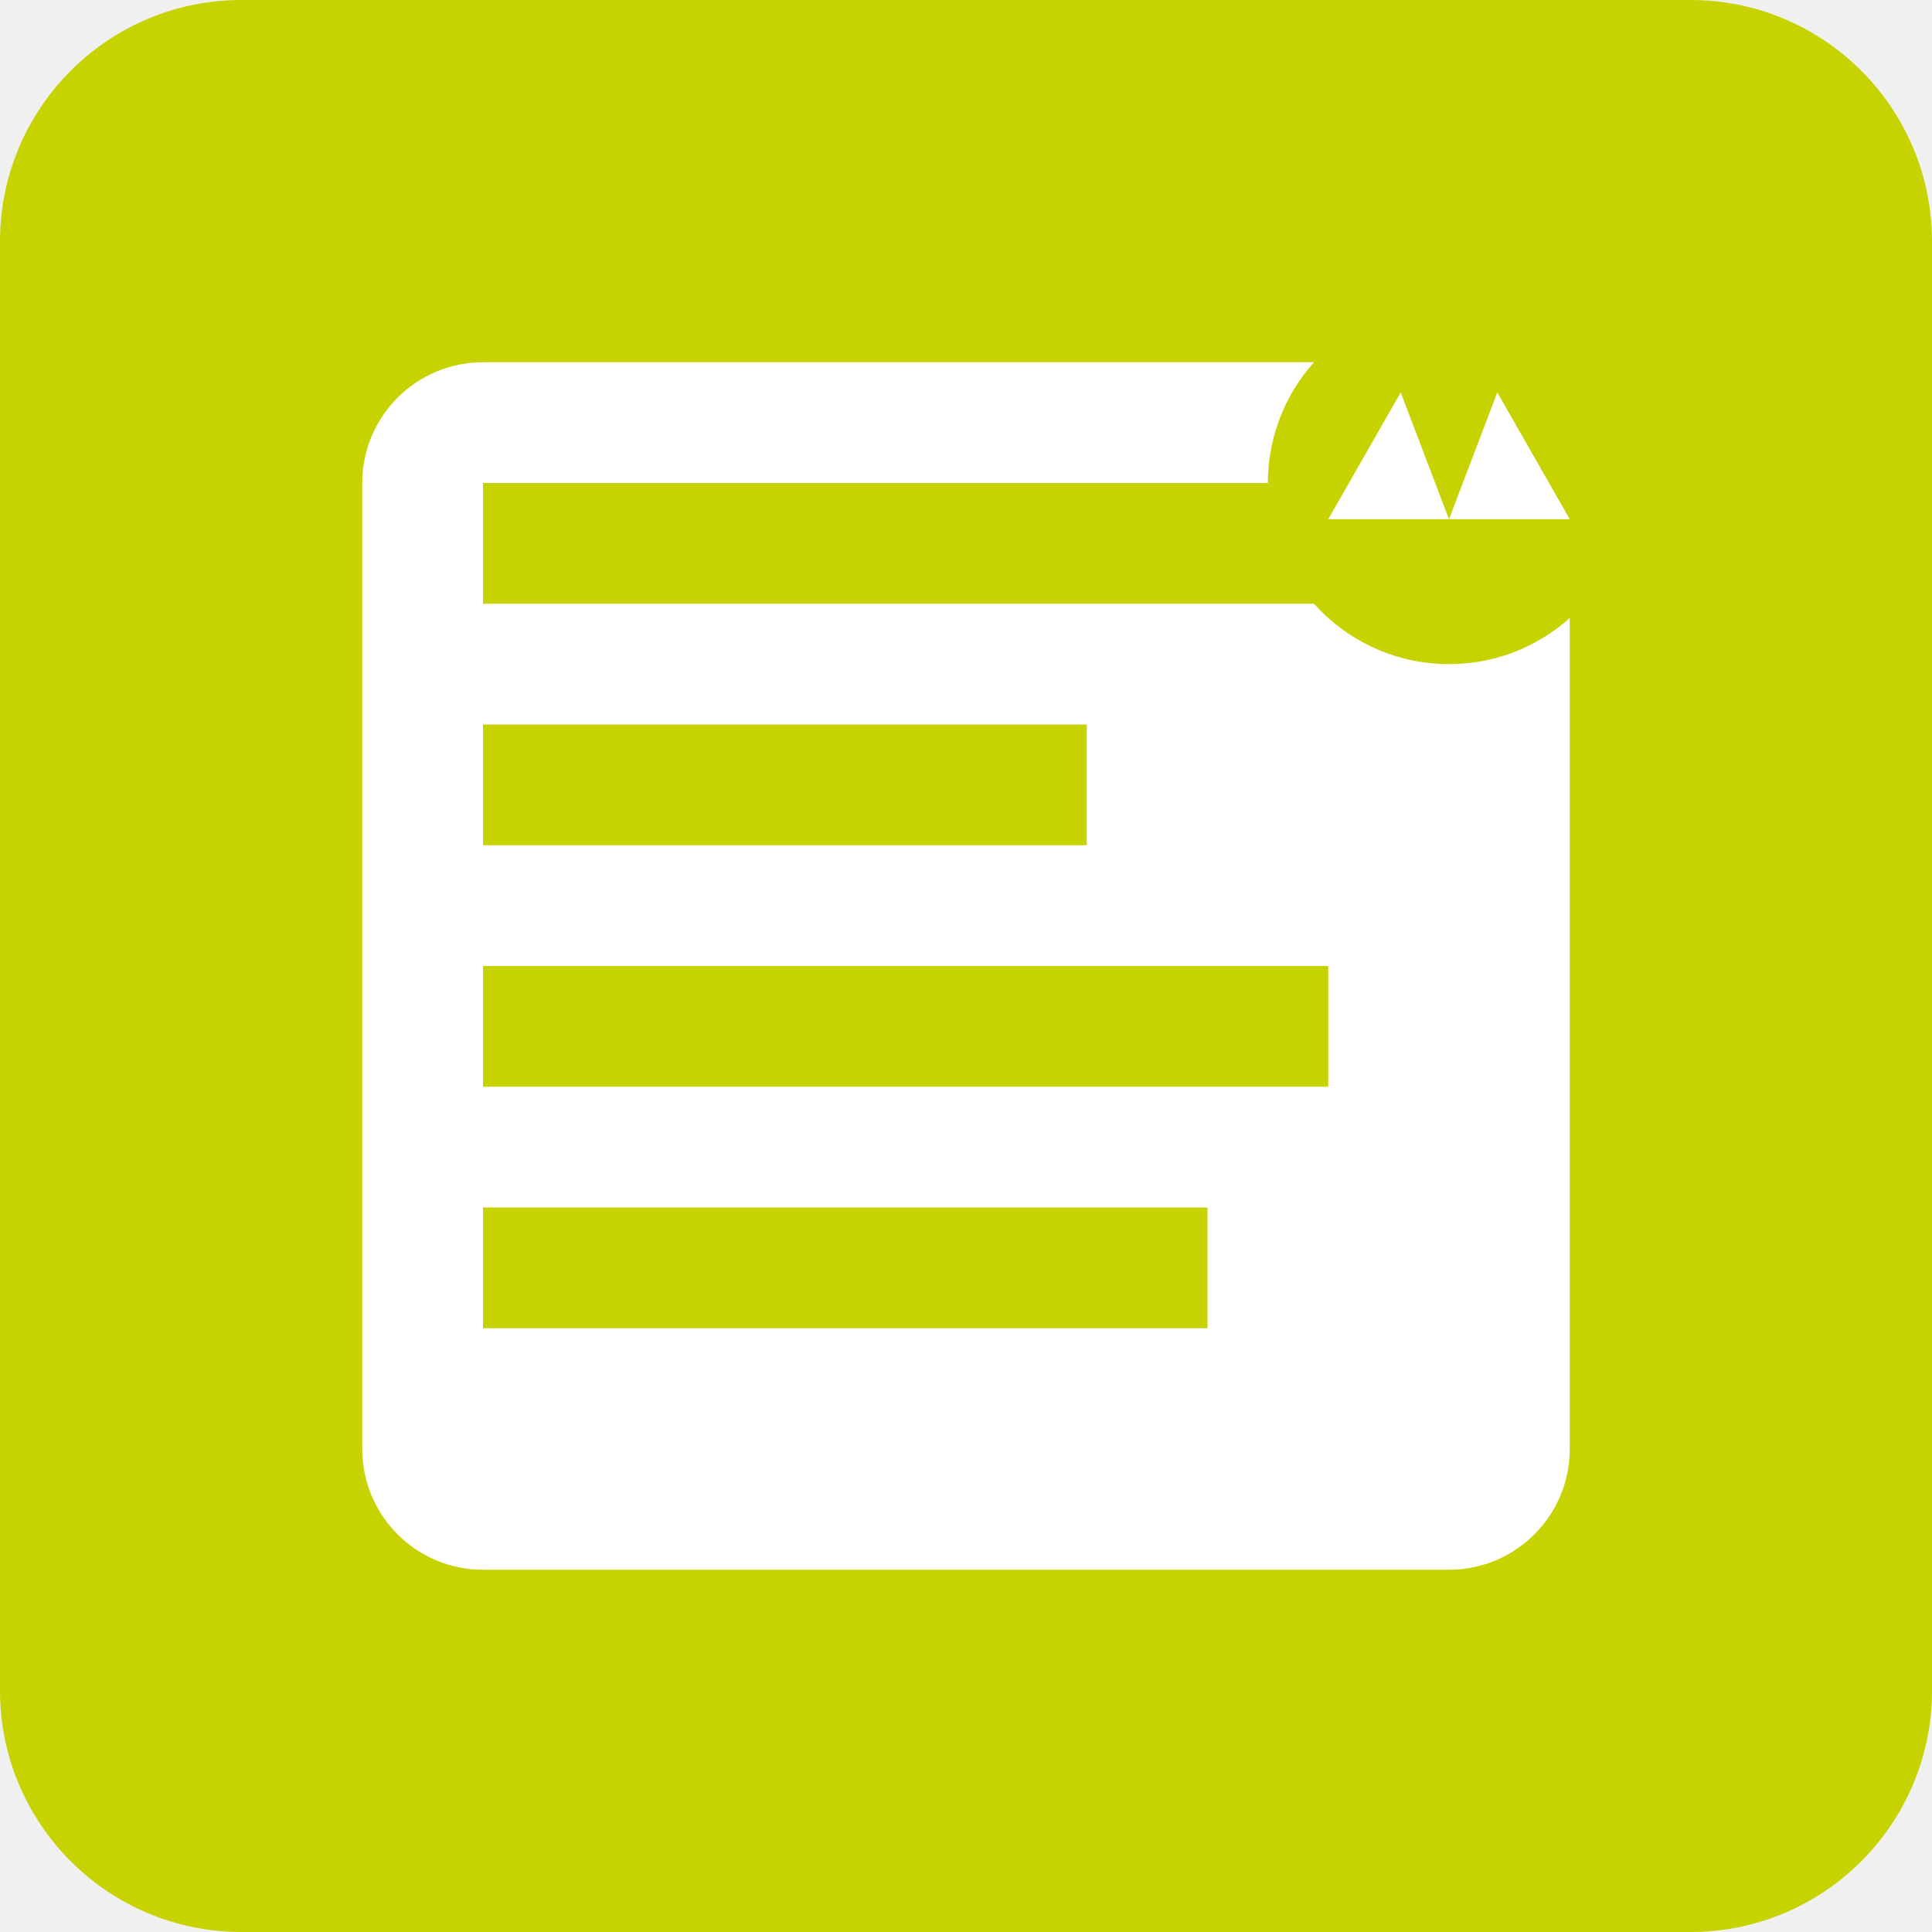
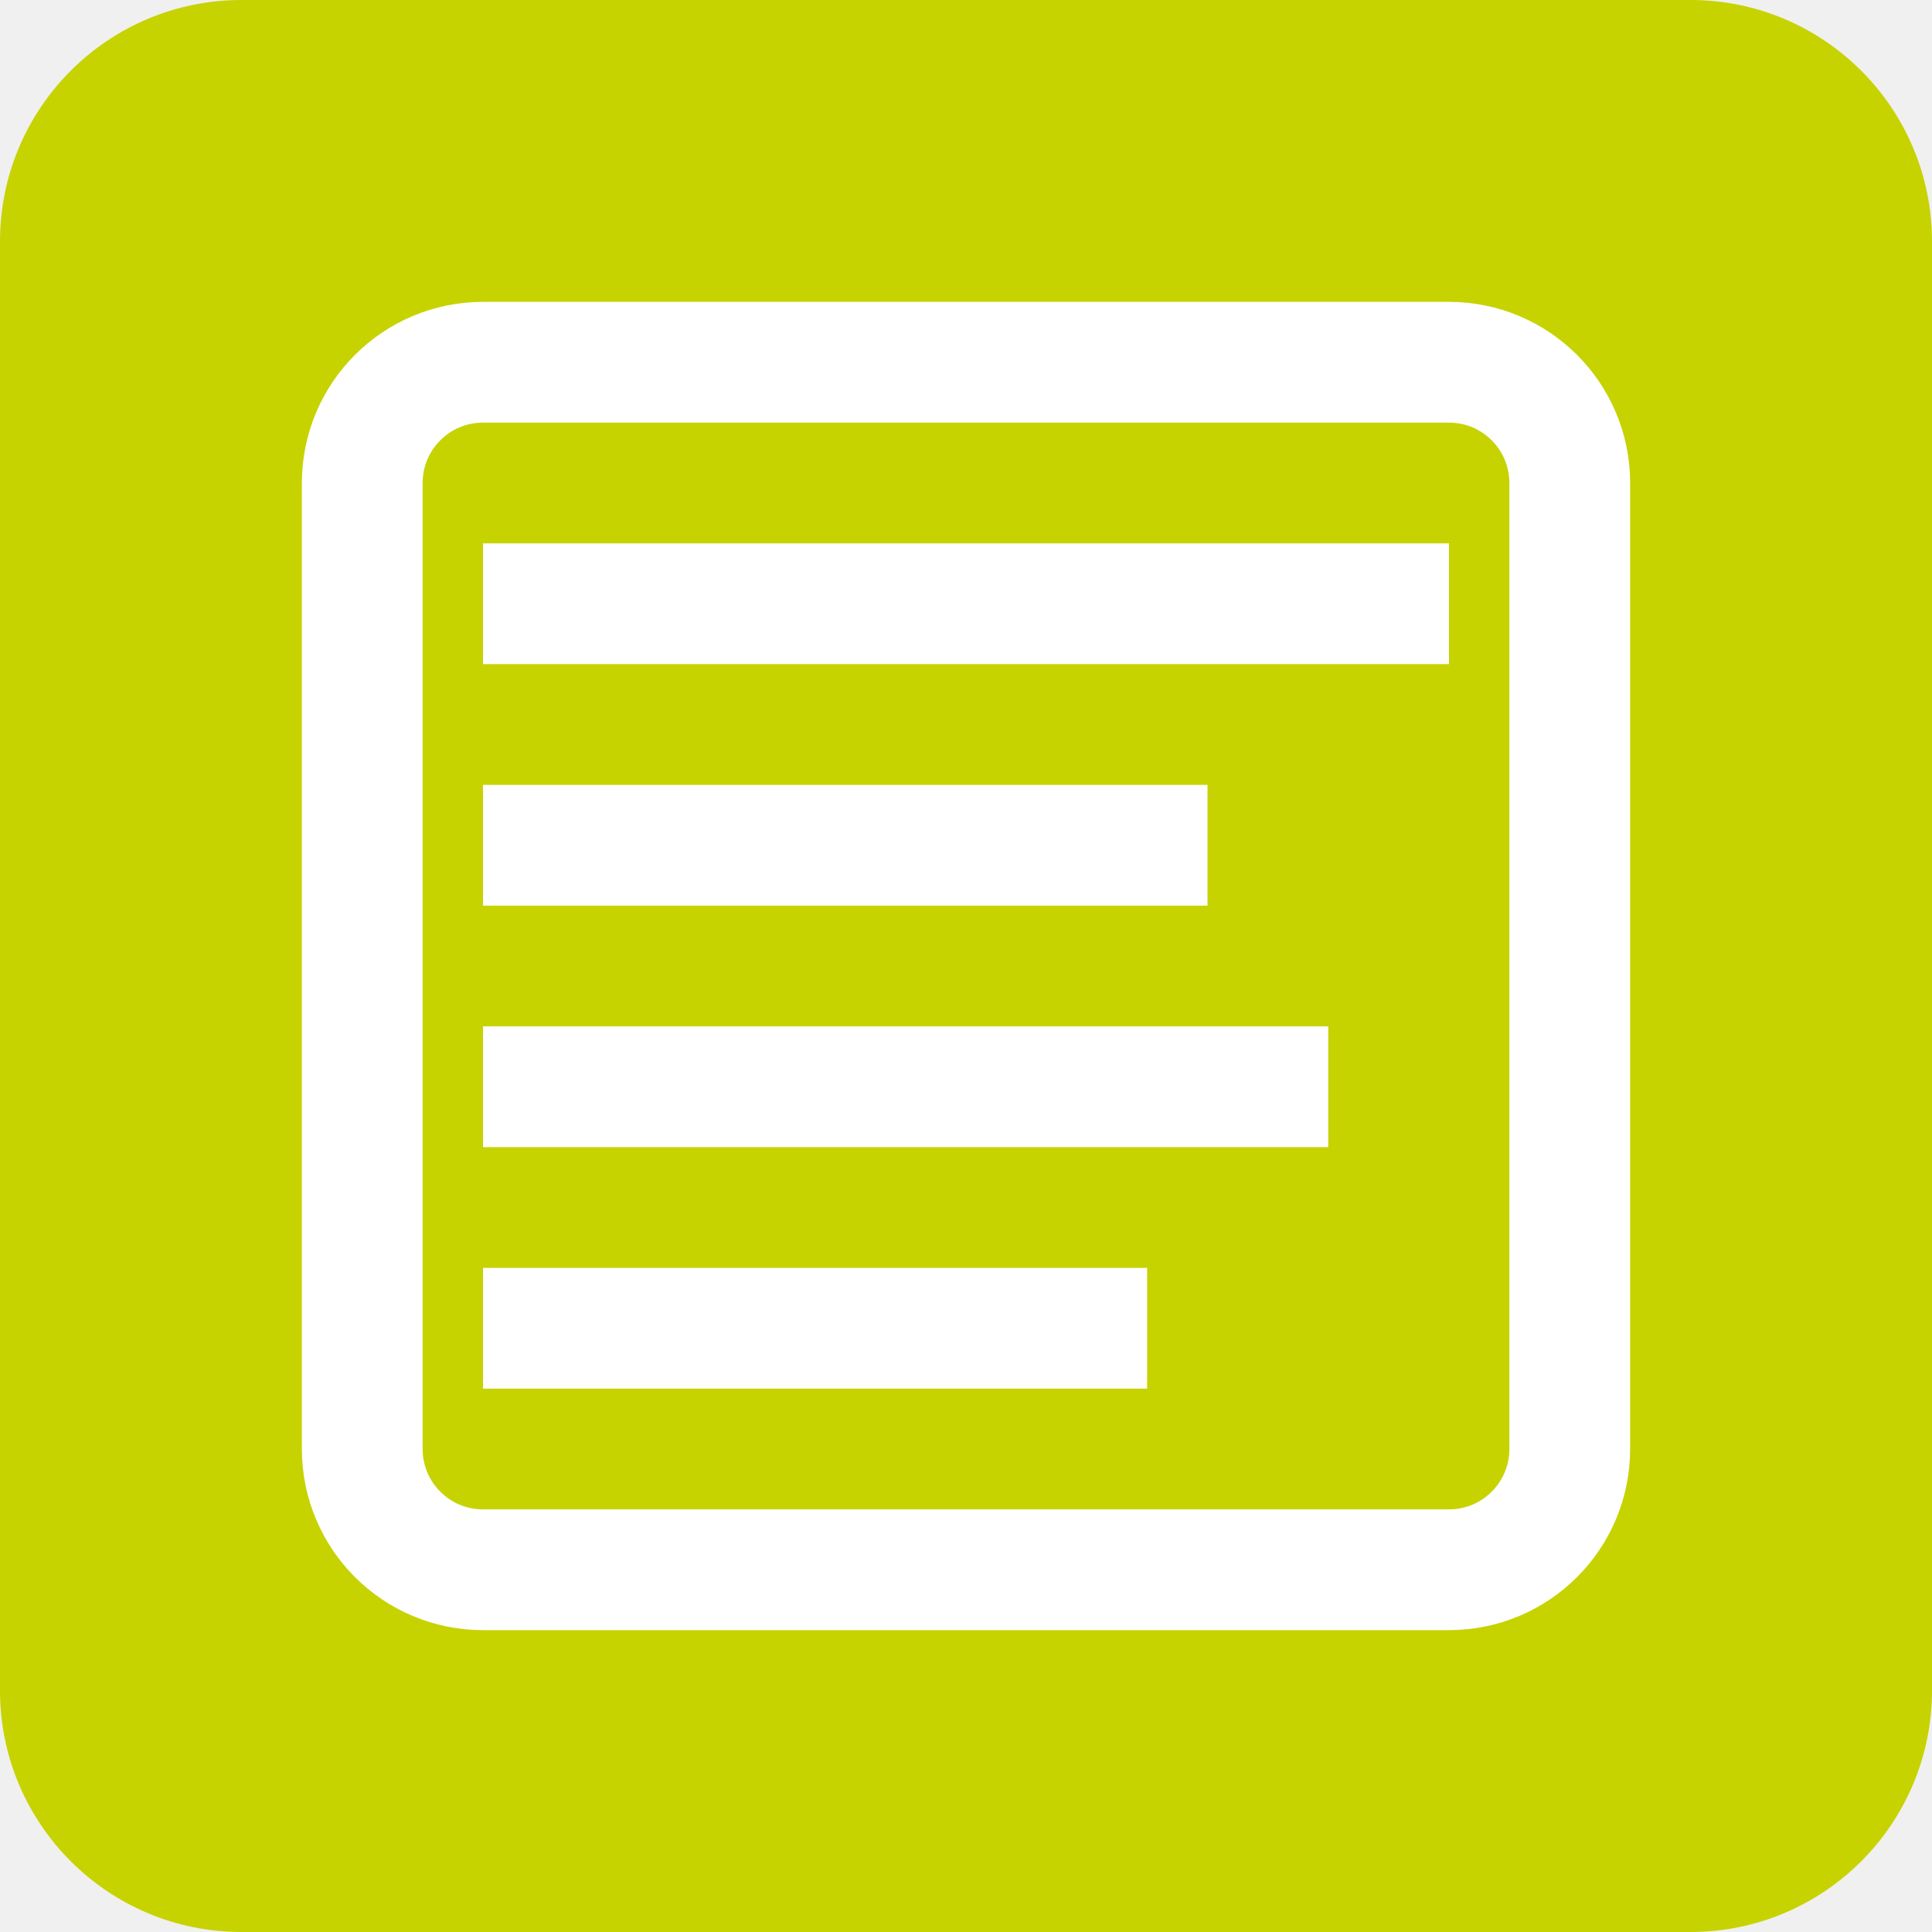
<svg xmlns="http://www.w3.org/2000/svg" width="32" height="32" viewBox="0 0 32 32" fill="none">
-   <g clip-path="url(#clip0_ReleaseNewsGreen)">
-     <rect width="32" height="32" rx="4" fill="#C6D300" />
-     <rect x="6" y="6" width="20" height="20" rx="2" fill="white" />
-     <rect x="8" y="8" width="16" height="2" fill="#C6D300" />
-     <rect x="8" y="12" width="10" height="2" fill="#C6D300" />
-     <rect x="8" y="16" width="14" height="2" fill="#C6D300" />
-     <rect x="8" y="20" width="12" height="2" fill="#C6D300" />
-     <circle cx="24" cy="8" r="3" fill="#C6D300" />
-     <path d="M23.2 6.5L24 8.6L24.8 6.5L26 8.6H22L23.2 6.5Z" fill="white" />
-     <path d="M24 26L26 28H24V26Z" fill="#C6D300" />
-   </g>
-   <defs>
-     <clipPath id="clip0_ReleaseNewsGreen">
-       <rect width="32" height="32" rx="4" fill="white" />
-     </clipPath>
-   </defs>
+   <rect width="32" height="32" fill="#C6D300" rx="4" />
+   <rect x="6" y="6" width="20" height="20" rx="2" stroke="white" stroke-width="2" fill="none" />
+   <line x1="8" y1="10" x2="24" y2="10" stroke="white" stroke-width="2" />
+   <line x1="8" y1="14" x2="20" y2="14" stroke="white" stroke-width="2" />
+   <line x1="8" y1="18" x2="22" y2="18" stroke="white" stroke-width="2" />
+   <line x1="8" y1="22" x2="19" y2="22" stroke="white" stroke-width="2" />
</svg>
